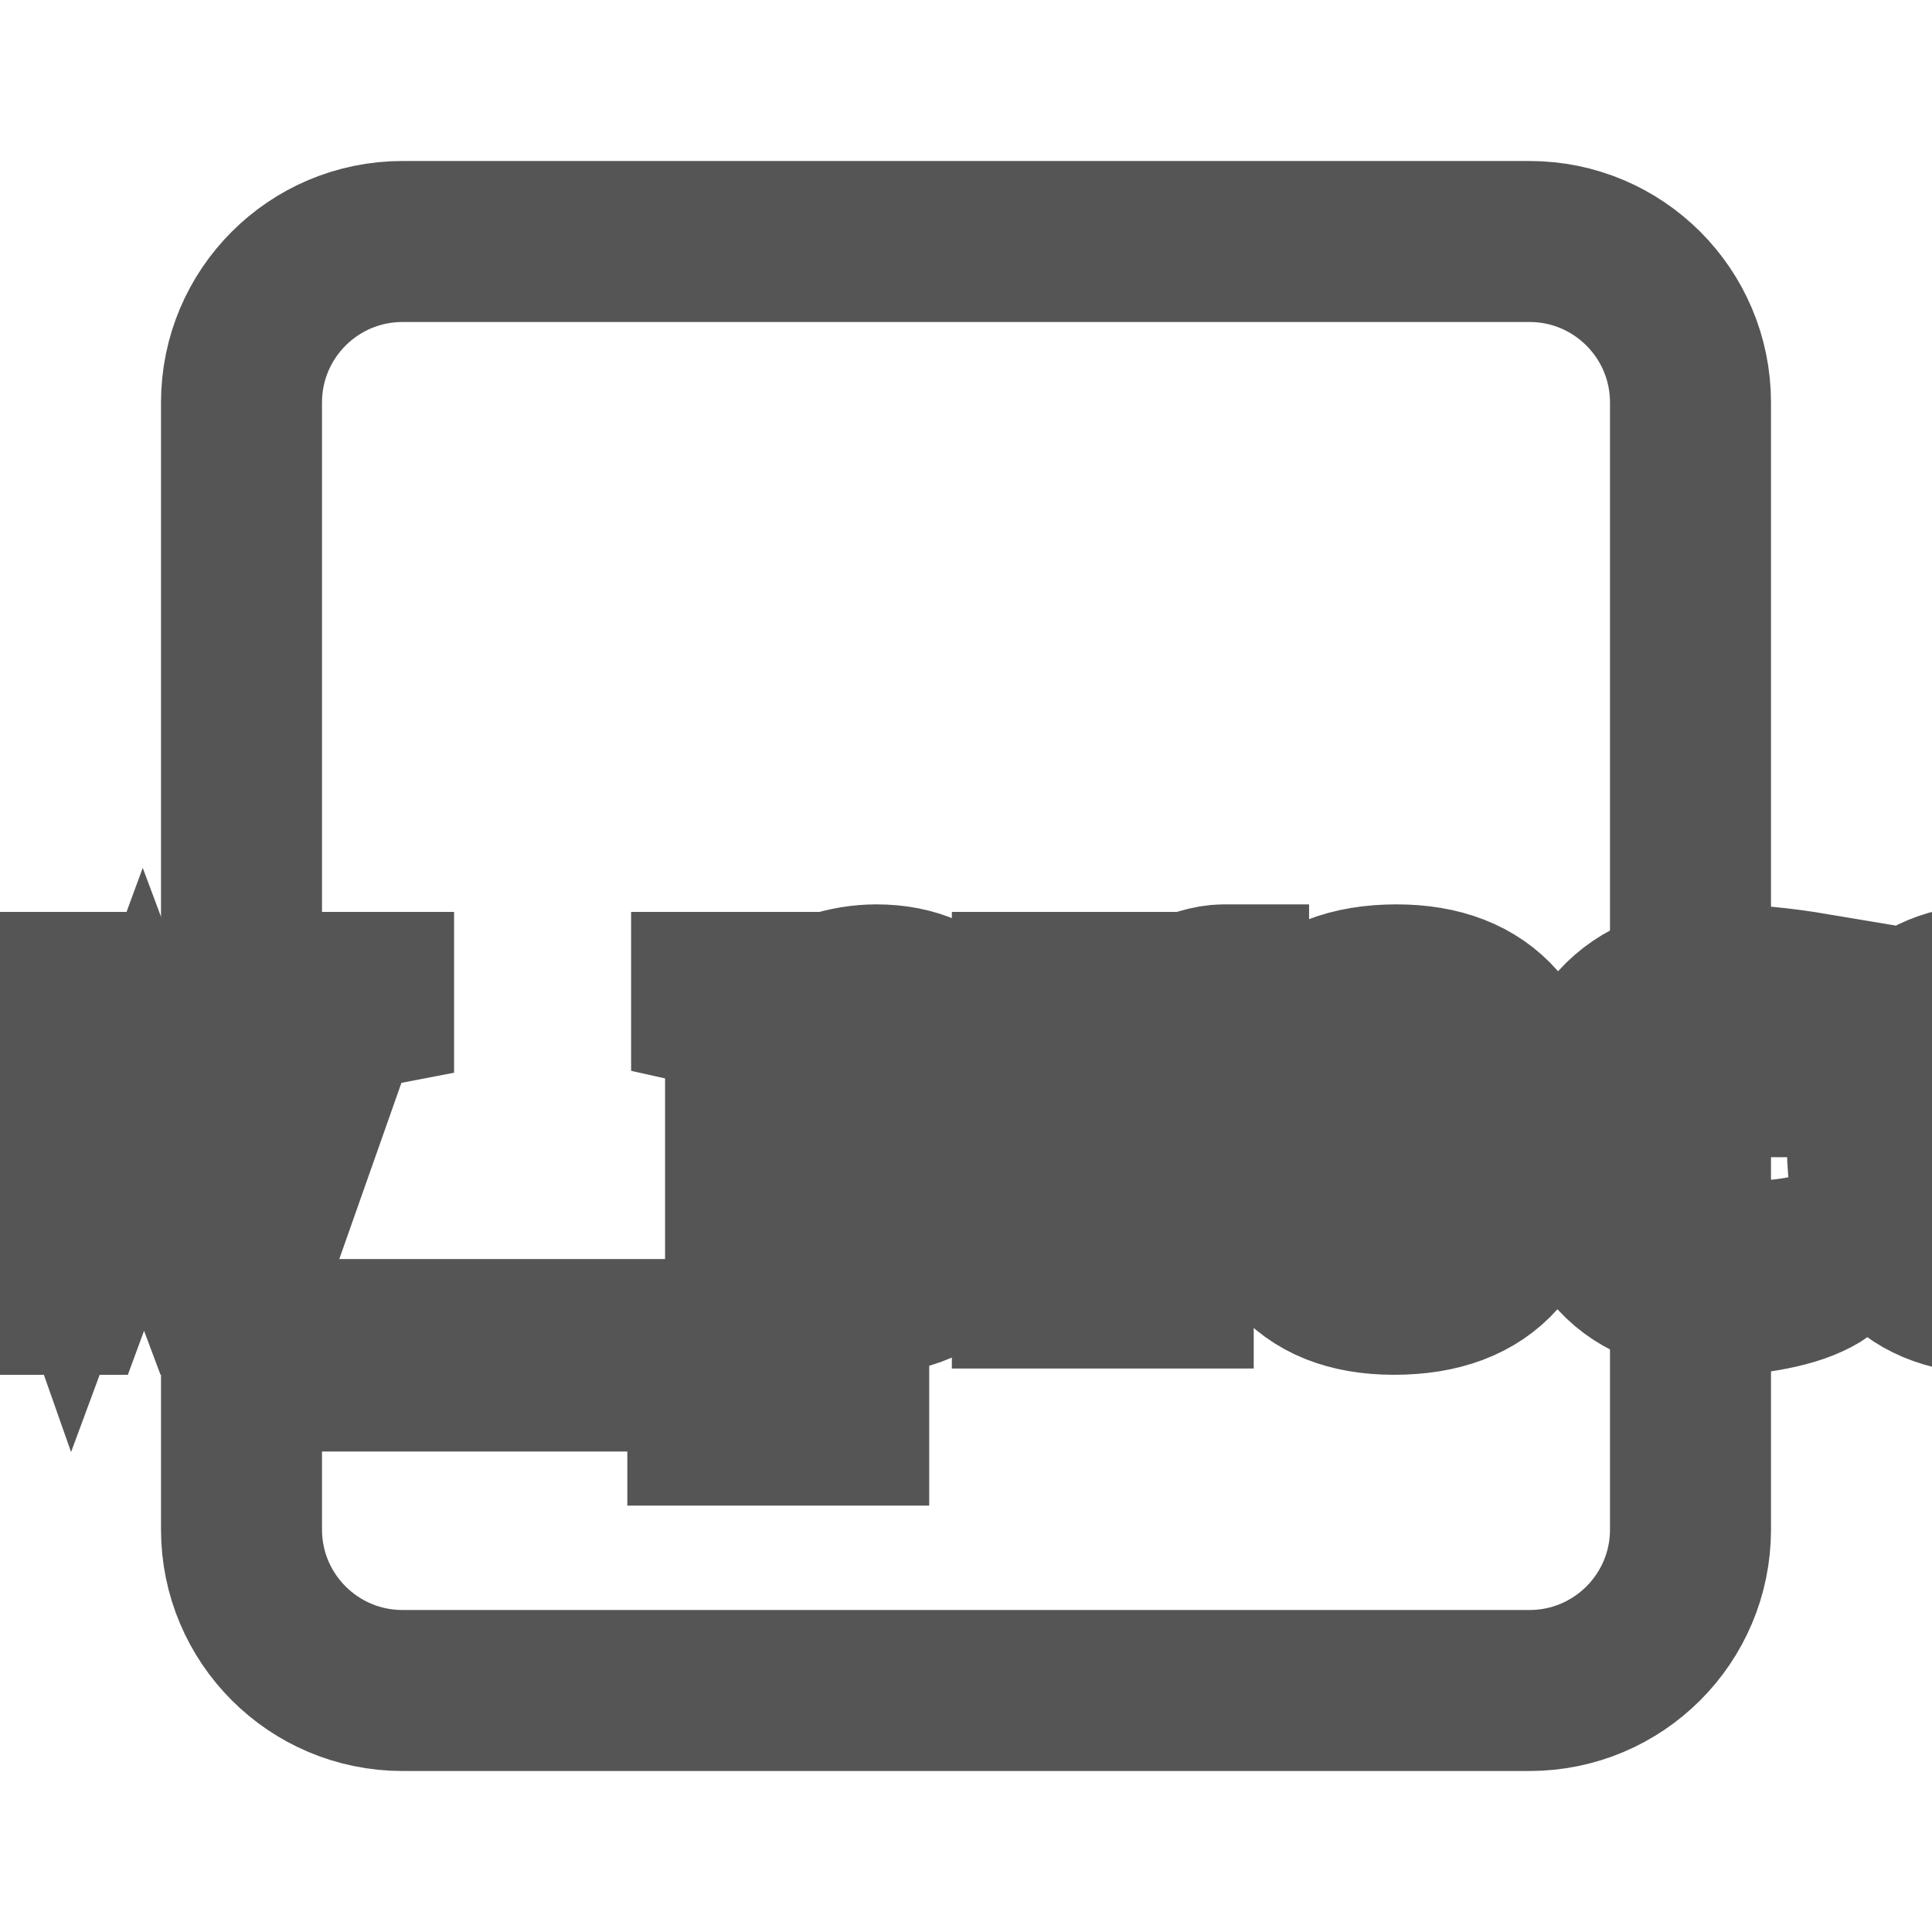
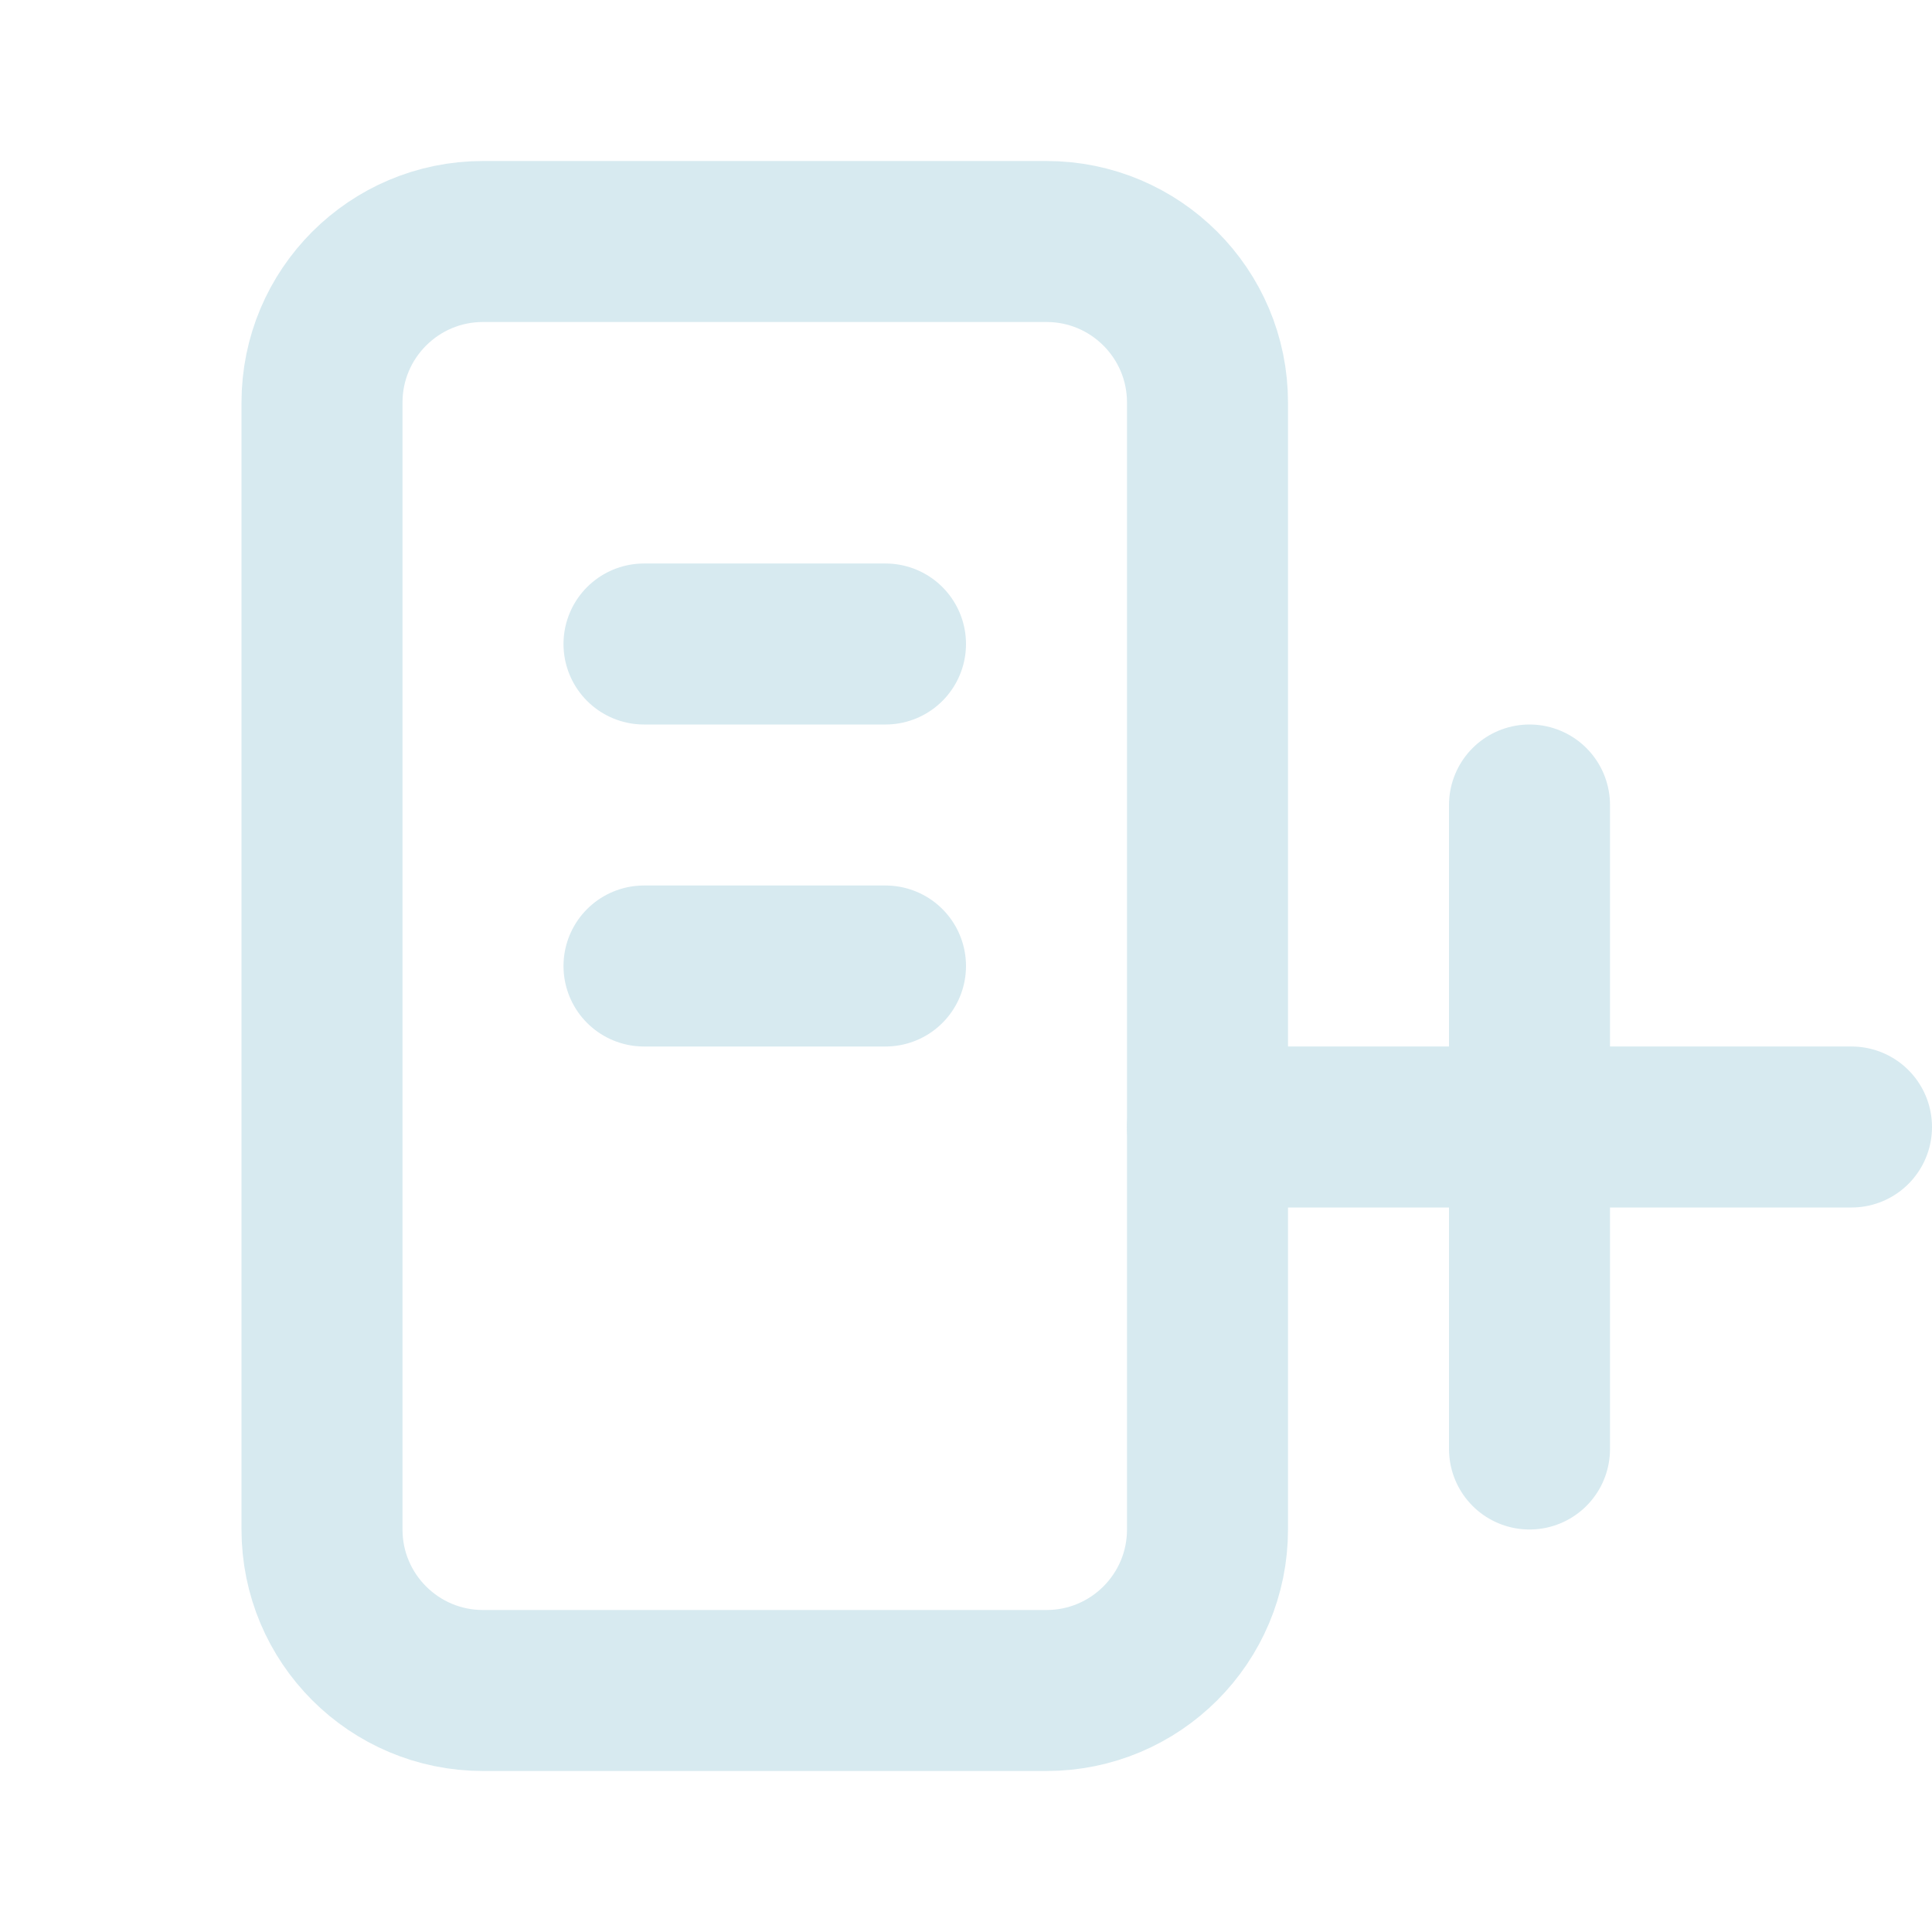
- <svg xmlns="http://www.w3.org/2000/svg" viewBox="0 0 24 24" fill="none" stroke="#555" stroke-width="2">
-   <rect x="3" y="3" width="18" height="18" rx="2" />
-   <text x="12" y="16" font-size="8" text-anchor="middle" fill="#555">new_process</text>
+ <svg xmlns="http://www.w3.org/2000/svg" viewBox="0 0 24 24" fill="none" stroke="#D7EAF0" stroke-width="2" stroke-linecap="round" stroke-linejoin="round">
+   <rect x="4" y="3" width="11" height="18" rx="2" />
+   <path d="M8 8h3m-3 4h3" />
+   <path d="M19 10v8m-4-4h8" />
</svg>
